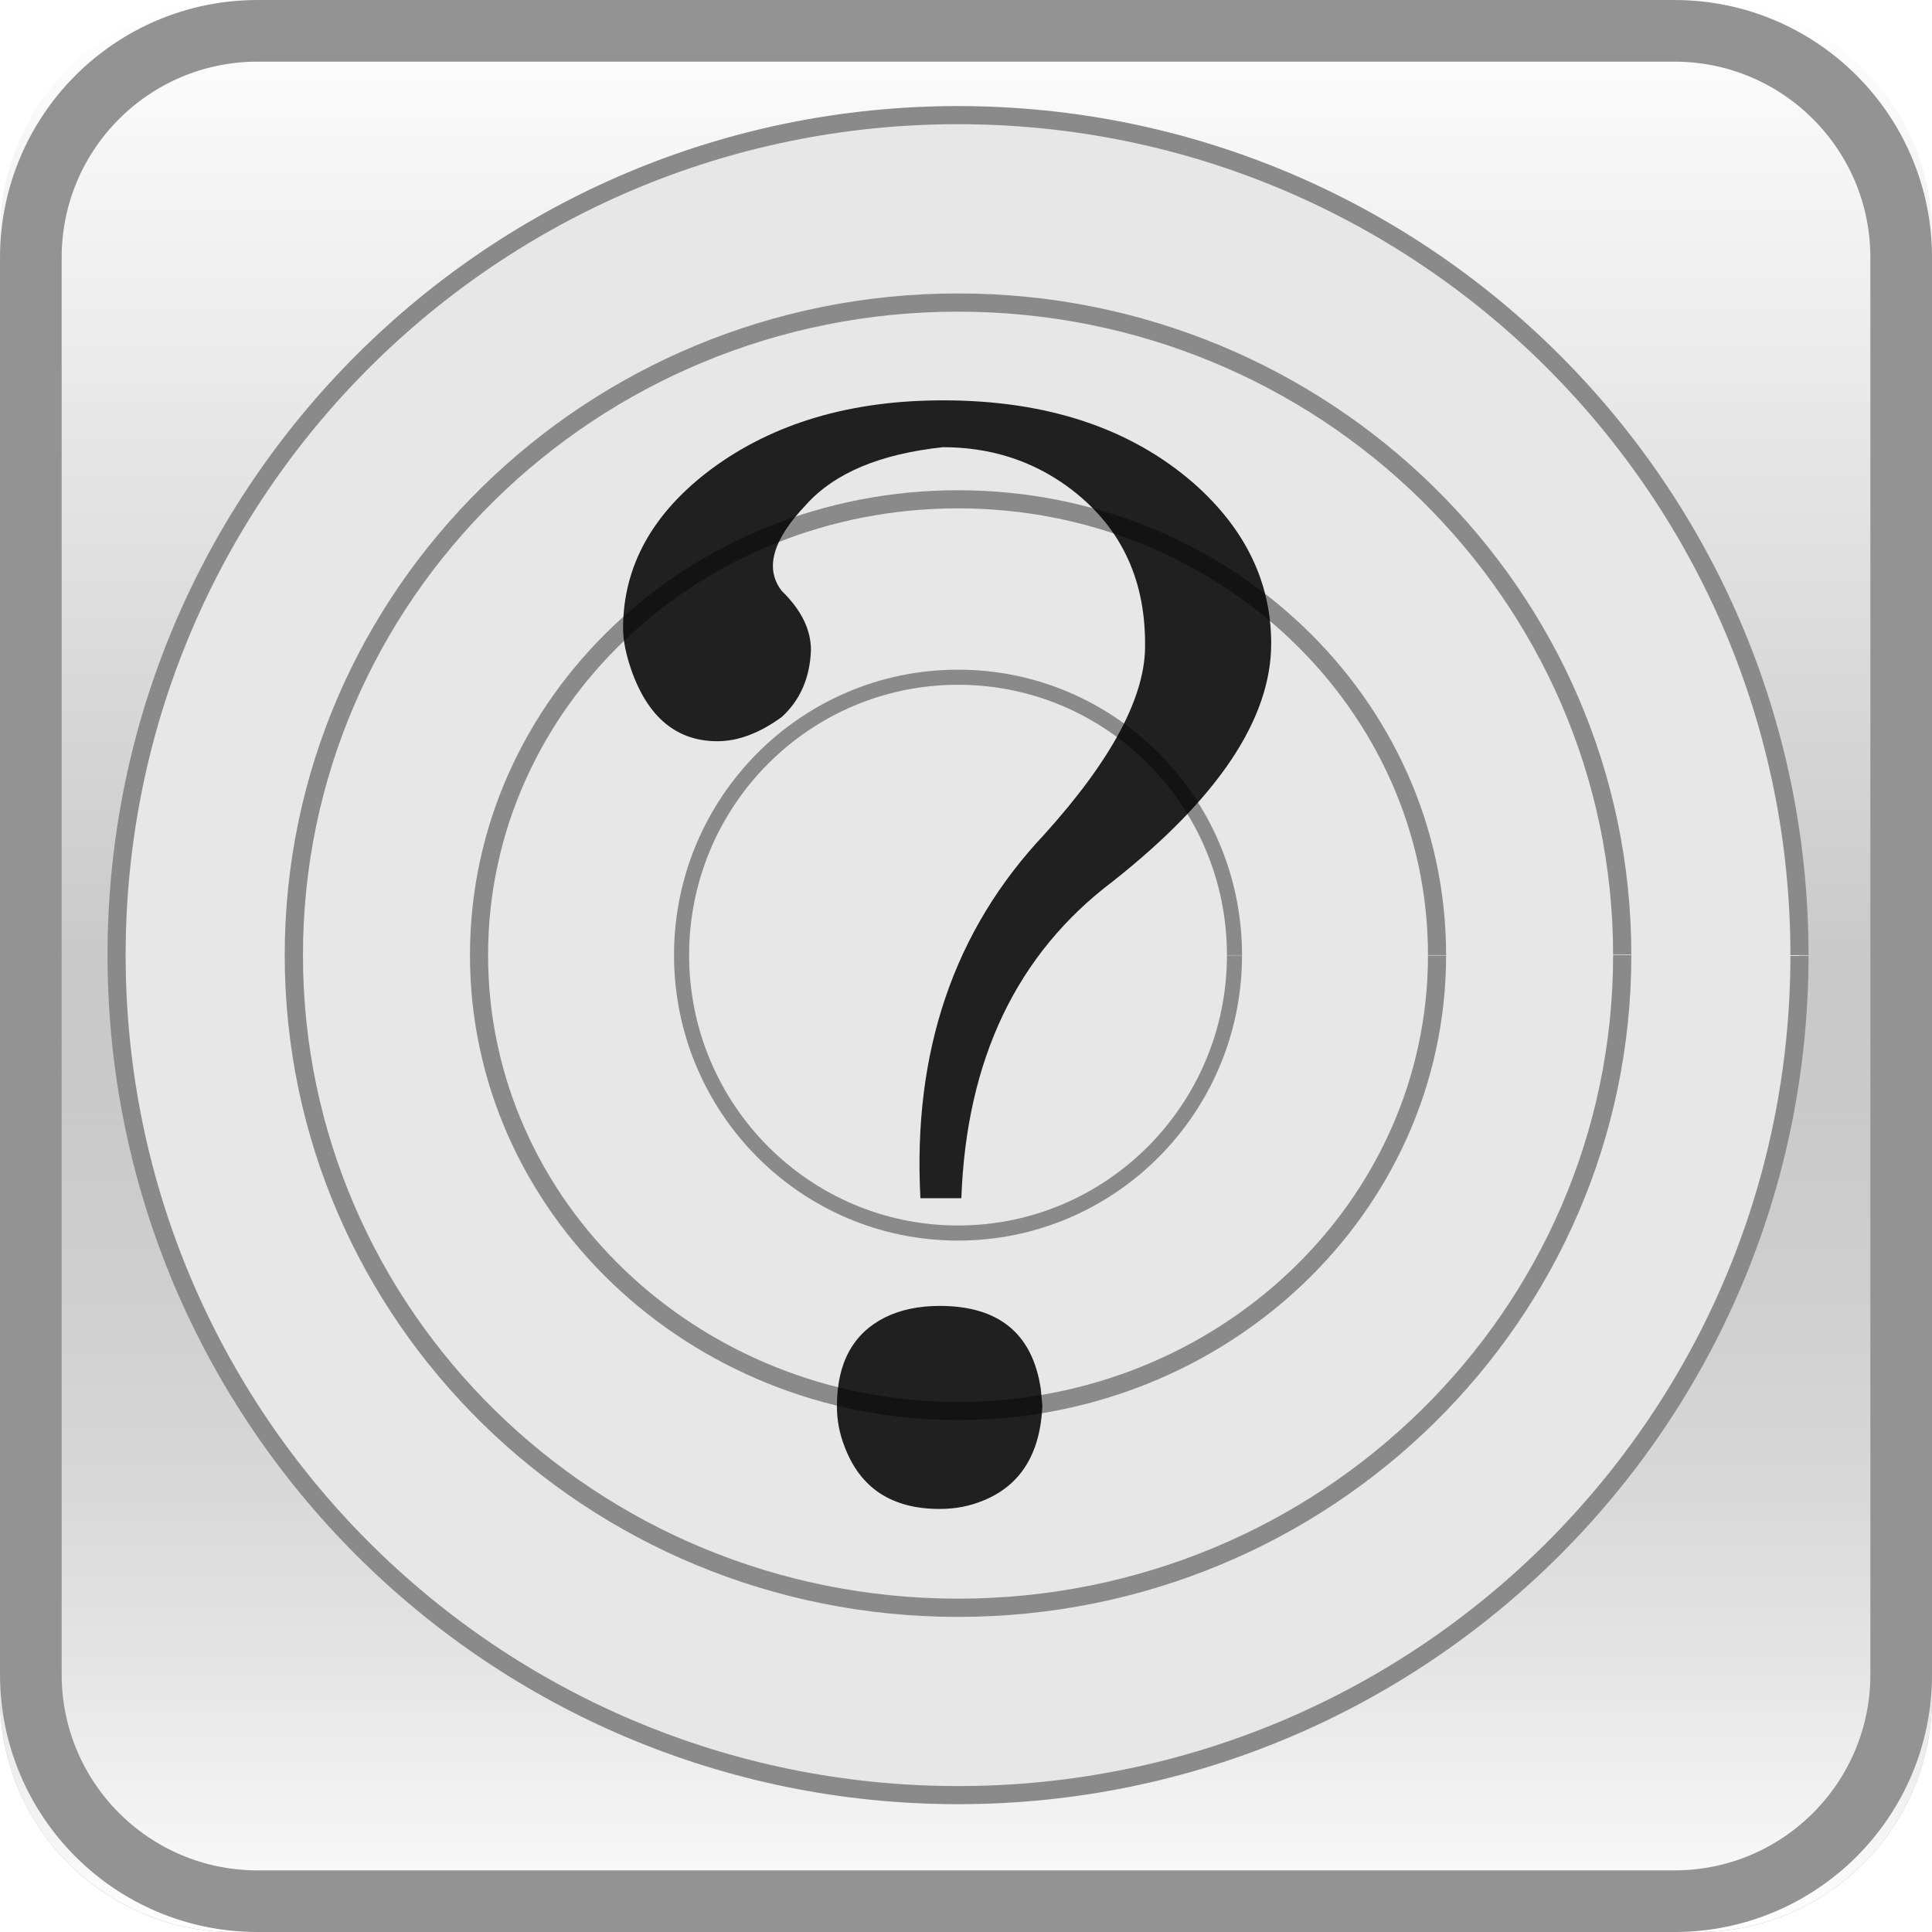
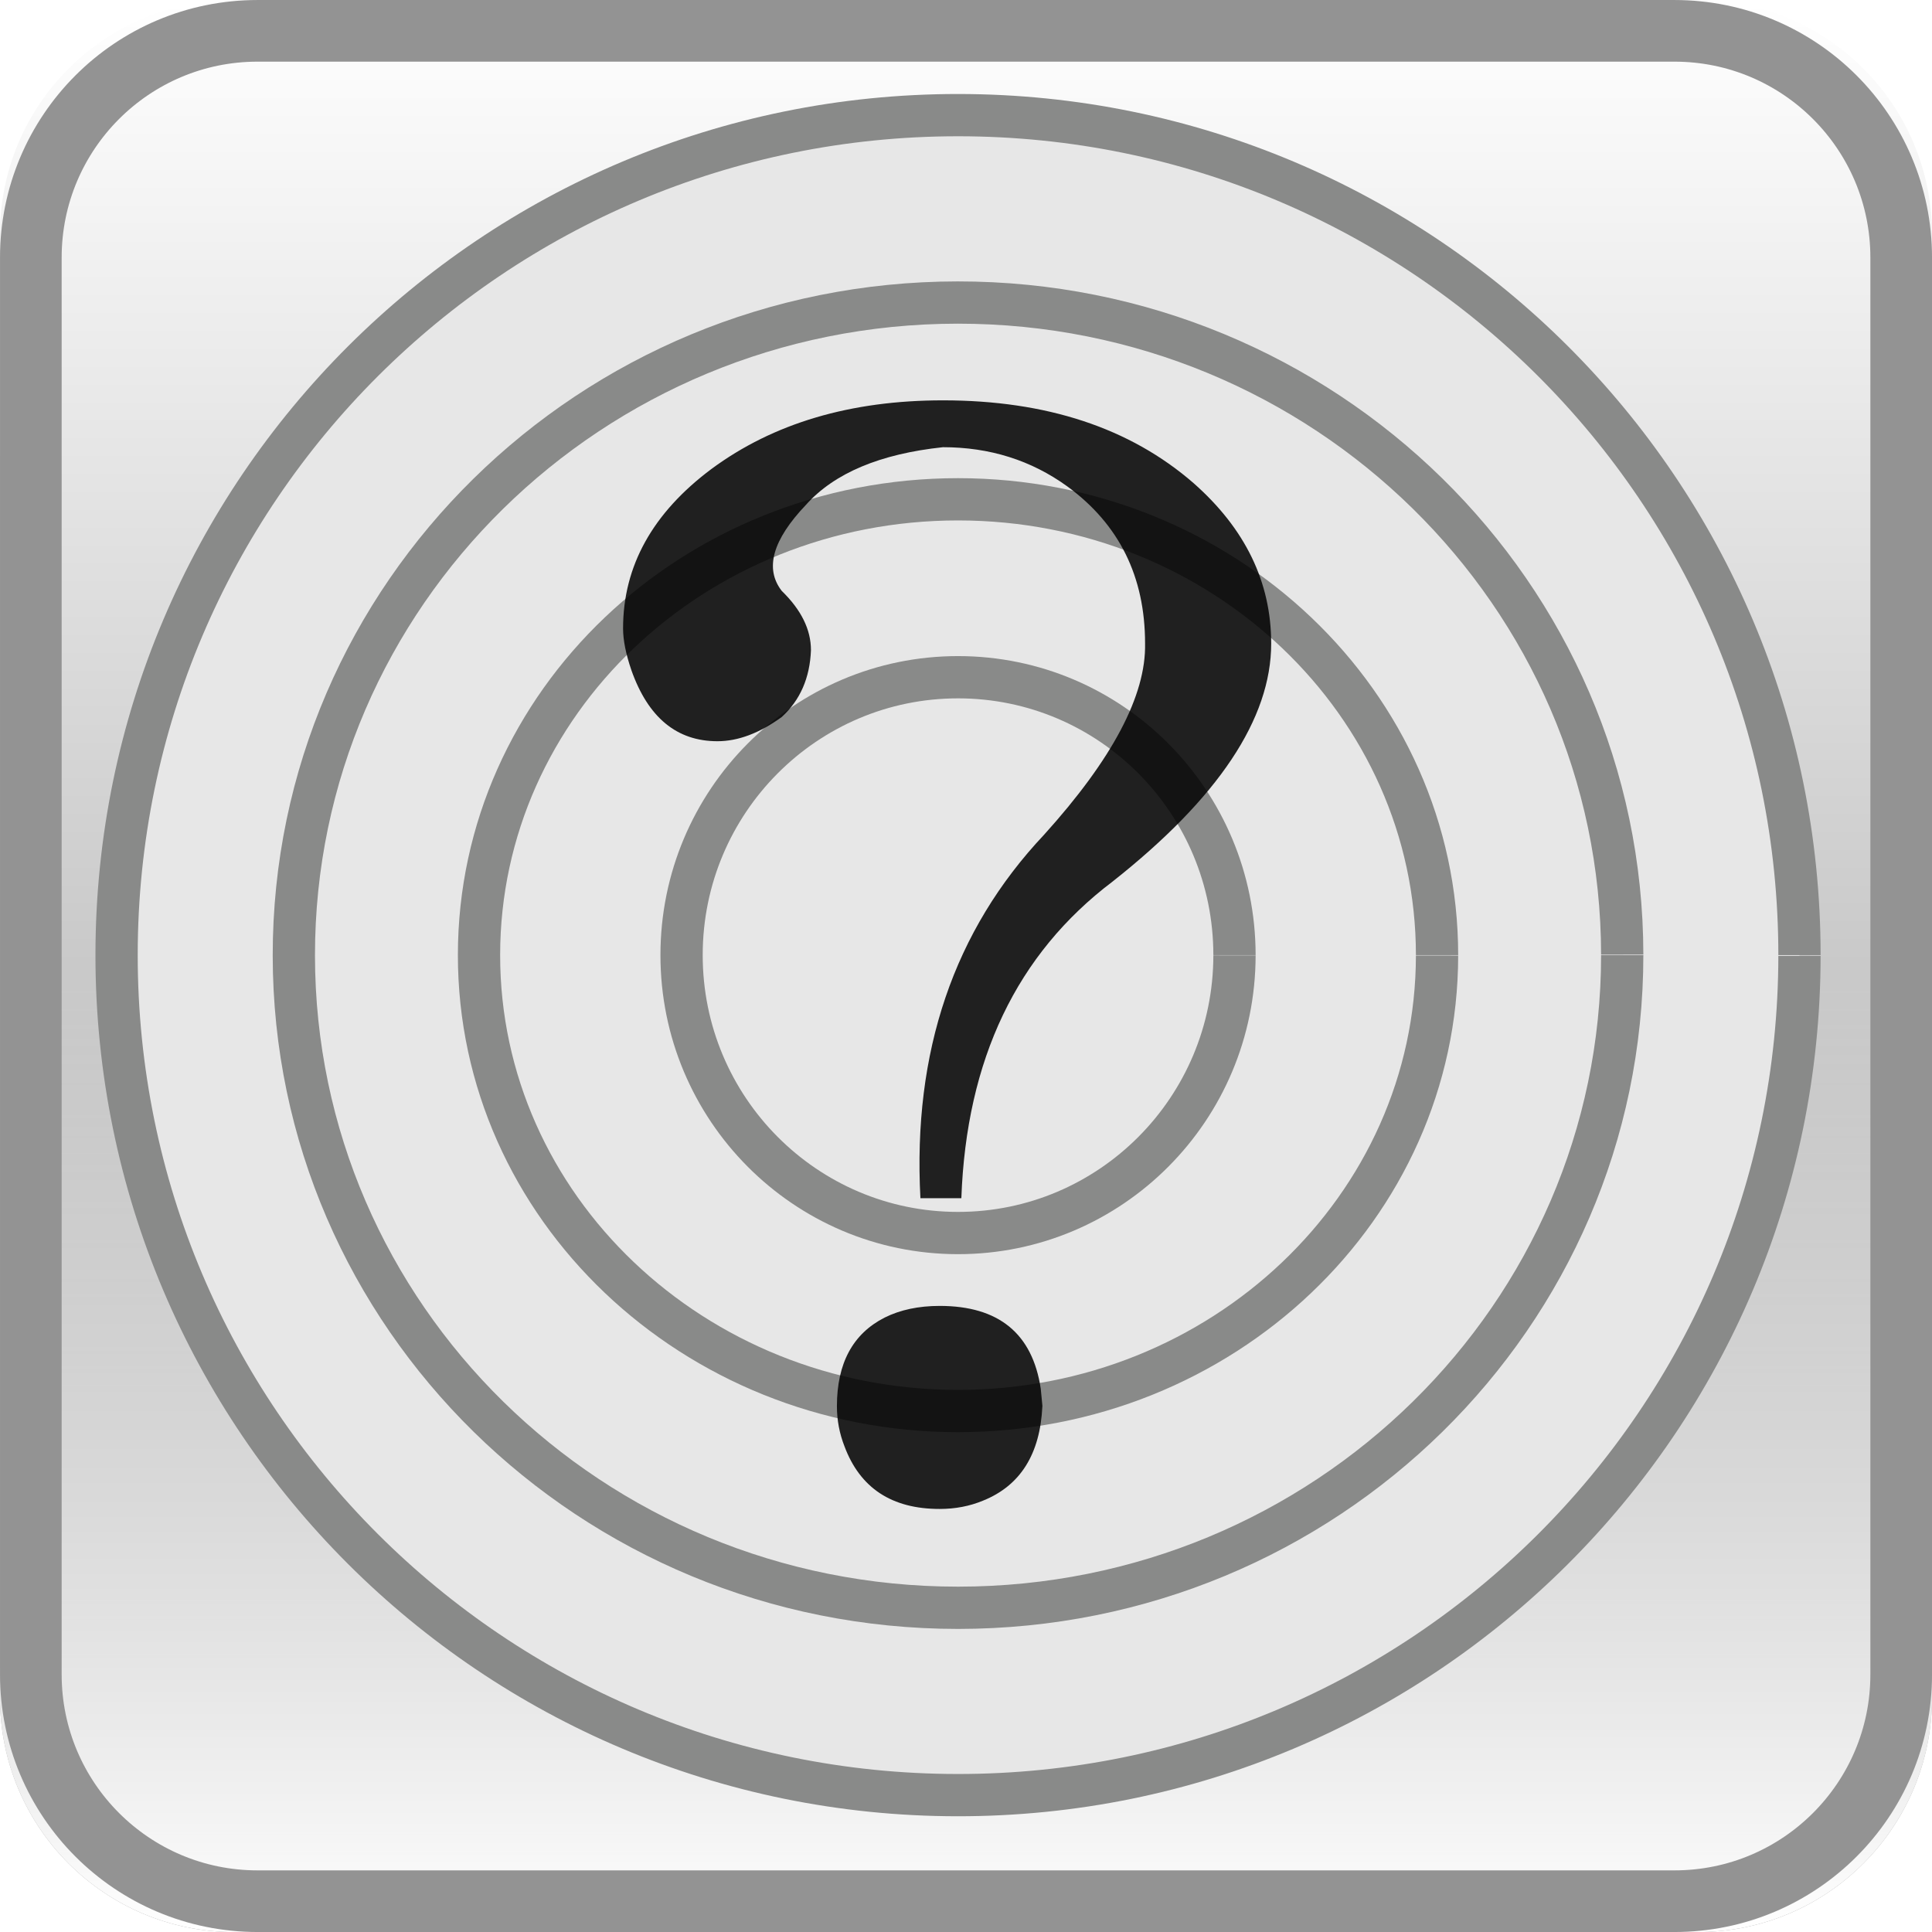
<svg xmlns="http://www.w3.org/2000/svg" xmlns:xlink="http://www.w3.org/1999/xlink" version="1.0" id="svg2" height="32" width="32">
  <defs id="defs4">
    <linearGradient id="linearGradient4659">
      <stop id="stop4661" stop-color="#fff" offset="0" />
      <stop id="stop4663" stop-color="#939393" offset="1" style="stop-color:#00ab00;stop-opacity:1" />
    </linearGradient>
    <linearGradient id="f">
      <stop offset="0" stop-color="#fff" id="stop4653" />
      <stop offset="1" stop-color="#939393" id="stop4655" />
    </linearGradient>
    <linearGradient id="linearGradient4090">
      <stop id="stop4092" offset="0" style="stop-color:#8fa5ff;stop-opacity:1;" />
      <stop style="stop-color:#0029ff;stop-opacity:1;" offset="0.51" id="stop4094" />
      <stop id="stop4096" offset="1" style="stop-color:#001880;stop-opacity:1;" />
    </linearGradient>
    <linearGradient id="linearGradient3459">
      <stop id="stop3461" offset="0" style="stop-color:#ffffff;stop-opacity:1;" />
      <stop id="stop3463" offset="1" style="stop-color:#ffffff;stop-opacity:0;" />
    </linearGradient>
    <linearGradient y2="61.403" x2="106.286" y1="61.403" x1="-2.357" gradientTransform="matrix(0.2325041,0,0,0.2325041,2.392082,2.973699)" gradientUnits="userSpaceOnUse" id="linearGradient3335" xlink:href="#linearGradient4090" />
    <linearGradient id="linearGradient6666-09">
      <stop style="stop-color:#8fa5ff;stop-opacity:1;" offset="0" id="stop6668-1" />
      <stop id="stop3183-7" offset="0.5" style="stop-color:#0029ff;stop-opacity:1;" />
      <stop style="stop-color:#001880;stop-opacity:1;" offset="1" id="stop6670-7" />
    </linearGradient>
    <linearGradient id="linearGradient6666-09-1">
      <stop style="stop-color:#8fa5ff;stop-opacity:1;" offset="0" id="stop6668-1-8" />
      <stop id="stop3183-7-0" offset="0.5" style="stop-color:#0029ff;stop-opacity:1;" />
      <stop style="stop-color:#001880;stop-opacity:1;" offset="1" id="stop6670-7-1" />
    </linearGradient>
    <linearGradient id="linearGradient6666-09-0">
      <stop style="stop-color:#8fa5ff;stop-opacity:1;" offset="0" id="stop6668-1-3" />
      <stop id="stop3183-7-5" offset="0.5" style="stop-color:#0029ff;stop-opacity:1;" />
      <stop style="stop-color:#001880;stop-opacity:1;" offset="1" id="stop6670-7-9" />
    </linearGradient>
    <linearGradient y2="125.625" x2="45.993" y1="125.625" x1="42.257" gradientTransform="matrix(1.200713,0,0,1.200713,-8.495749,-27.13159)" gradientUnits="userSpaceOnUse" id="linearGradient4236" xlink:href="#linearGradient6666-09" />
    <linearGradient y2="125.625" x2="45.993" y1="125.625" x1="42.257" gradientTransform="matrix(1.200713,0,0,1.200713,-4.981478,-44.02711)" gradientUnits="userSpaceOnUse" id="linearGradient4238" xlink:href="#linearGradient6666-09-1" />
    <linearGradient y2="125.625" x2="45.993" y1="125.625" x1="42.257" gradientTransform="matrix(1.200713,0,0,1.200713,7.831022,-36.33961)" gradientUnits="userSpaceOnUse" id="linearGradient4240" xlink:href="#linearGradient6666-09-0" />
    <linearGradient xlink:href="#f" id="E" gradientUnits="userSpaceOnUse" gradientTransform="matrix(1.03294,0,0,1.03294,-59.414,-1122.204)" x1="73.009" y1="1086.414" x2="73.009" y2="1055.434" />
    <linearGradient id="linearGradient4657">
      <stop id="stop4324" stop-color="#fff" offset="0" />
      <stop id="stop4326" stop-color="#939393" offset="1" />
    </linearGradient>
    <linearGradient xlink:href="#linearGradient3459" id="F" gradientUnits="userSpaceOnUse" gradientTransform="matrix(1.03294,0,0,1.03294,-59.414,-1090.204)" x1="73.009" y1="1086.414" x2="73.009" y2="1070.924" />
  </defs>
  <g style="enable-background:new" id="g50606" transform="translate(-2.5001168e-4,-2.5e-4)">
    <g id="g4276">
      <rect style="fill:url(#E);enable-background:new" x="0" id="rect4364" transform="scale(1,-1)" width="32" height="32" y="-32.001" ry="3.878" />
      <rect style="fill:url(#F);enable-background:new" x="0" id="rect4366" y="0.001" width="32" height="32" ry="3.878" />
      <rect style="fill:none;stroke:#939393;stroke-width:1.021;stroke-linecap:round;stroke-linejoin:round;enable-background:new" id="rect4426" width="30.979" height="30.979" x="0.511" y="0.511" ry="3.755" />
    </g>
  </g>
-   <path style="fill:#e7e7e7;fill-rule:evenodd;stroke:#898a89;stroke-width:0.3;stroke-linecap:butt;stroke-linejoin:miter;stroke-opacity:1;fill-opacity:1;stroke-miterlimit:4;stroke-dasharray:none" id="path3699" d="M 29.805,15.833 A 13.937,13.913 0 0 1 15.859,29.733 13.937,13.913 0 0 1 1.931,15.814 13.937,13.913 0 0 1 15.871,1.907 13.937,13.913 0 0 1 29.805,15.82" />
-   <path style="fill:#e7e7e7;fill-opacity:1;stroke:#898a89;stroke-width:0.302;stroke-miterlimit:4;stroke-dasharray:none;stroke-opacity:1" id="path4532" d="M 26.869,-15.811 A 11.001,10.809 0 0 1 15.861,-5.011 11.001,10.809 0 0 1 4.867,-15.825 11.001,10.809 0 0 1 15.87,-26.63 11.001,10.809 0 0 1 26.869,-15.82" transform="scale(1,-1)" />
-   <path style="fill:#e7e7e7;fill-opacity:1;stroke:#898a89;stroke-width:0.3;stroke-miterlimit:4;stroke-dasharray:none;stroke-opacity:1" id="path4553" d="M 23.802,15.827 A 7.934,7.55 0 0 1 15.863,23.371 7.934,7.55 0 0 1 7.934,15.817 7.934,7.55 0 0 1 15.87,8.27 7.934,7.55 0 0 1 23.802,15.82" />
-   <path style="fill:#e7e7e7;fill-opacity:1;stroke:#898a89;stroke-width:0.25;stroke-miterlimit:4;stroke-dasharray:none;stroke-opacity:1" id="path4555" d="m 20.447,15.824 a 4.579,4.603 0 0 1 -4.582,4.599 4.579,4.603 0 0 1 -4.576,-4.605 4.579,4.603 0 0 1 4.58,-4.601 4.579,4.603 0 0 1 4.578,4.603" />
+   <path style="fill:#e7e7e7;fill-rule:evenodd;stroke:#898a89;stroke-width:0.7;stroke-linecap:butt;stroke-linejoin:miter;stroke-opacity:1;fill-opacity:1;stroke-miterlimit:4;stroke-dasharray:none" id="path3699" d="M 29.805,15.833 A 13.937,13.913 0 0 1 15.859,29.733 13.937,13.913 0 0 1 1.931,15.814 13.937,13.913 0 0 1 15.871,1.907 13.937,13.913 0 0 1 29.805,15.82" />
+   <path style="fill:#e7e7e7;fill-opacity:1;stroke:#898a89;stroke-width:0.7;stroke-miterlimit:4;stroke-dasharray:none;stroke-opacity:1" id="path4532" d="M 26.869,-15.811 A 11.001,10.809 0 0 1 15.861,-5.011 11.001,10.809 0 0 1 4.867,-15.825 11.001,10.809 0 0 1 15.87,-26.63 11.001,10.809 0 0 1 26.869,-15.82" transform="scale(1,-1)" />
+   <path style="fill:#e7e7e7;fill-opacity:1;stroke:#898a89;stroke-width:0.7;stroke-miterlimit:4;stroke-dasharray:none;stroke-opacity:1" id="path4553" d="M 23.802,15.827 A 7.934,7.55 0 0 1 15.863,23.371 7.934,7.55 0 0 1 7.934,15.817 7.934,7.55 0 0 1 15.87,8.27 7.934,7.55 0 0 1 23.802,15.82" />
+   <path style="fill:#e7e7e7;fill-opacity:1;stroke:#898a89;stroke-width:0.7;stroke-miterlimit:4;stroke-dasharray:none;stroke-opacity:1" id="path4555" d="m 20.447,15.824 a 4.579,4.603 0 0 1 -4.582,4.599 4.579,4.603 0 0 1 -4.576,-4.605 4.579,4.603 0 0 1 4.58,-4.601 4.579,4.603 0 0 1 4.578,4.603" />
  <path id="path4088" d="m 21.055,10.658 c -9e-6,1.245 -0.876,2.56 -2.628,3.944 -1.586,1.199 -2.421,2.947 -2.504,5.244 l -0.678,0 c -0.129,-2.426 0.553,-4.433 2.047,-6.019 1.134,-1.255 1.692,-2.311 1.674,-3.169 -7e-6,-1.107 -0.429,-1.974 -1.287,-2.601 -0.599,-0.434 -1.287,-0.65 -2.061,-0.65 -1.042,0.111 -1.798,0.429 -2.269,0.955 -0.553,0.581 -0.687,1.056 -0.401,1.425 0.323,0.314 0.484,0.641 0.484,0.982 -0.018,0.461 -0.18,0.83 -0.484,1.107 -0.369,0.268 -0.724,0.401 -1.065,0.401 -0.673,2e-5 -1.148,-0.392 -1.425,-1.176 -0.092,-0.268 -0.138,-0.498 -0.138,-0.692 0,-1.033 0.489,-1.914 1.466,-2.643 1.024,-0.756 2.301,-1.135 3.832,-1.135 1.715,1e-5 3.099,0.457 4.15,1.37 0.858,0.756 1.287,1.642 1.287,2.657 m -3.79,12.633 c -0.037,0.793 -0.364,1.315 -0.982,1.564 -0.221,0.092 -0.461,0.138 -0.719,0.138 -0.793,0 -1.319,-0.346 -1.577,-1.038 -0.083,-0.212 -0.125,-0.434 -0.125,-0.664 -4e-6,-0.71 0.263,-1.199 0.789,-1.467 0.258,-0.129 0.563,-0.194 0.913,-0.194 0.978,0 1.536,0.457 1.674,1.37 0.009,0.092 0.018,0.189 0.028,0.291" style="font-style:normal;font-weight:normal;font-size:12px;font-family:'Bitstream Vera Sans';opacity:0.86;fill:#000000;fill-opacity:1;stroke:none" />
</svg>
